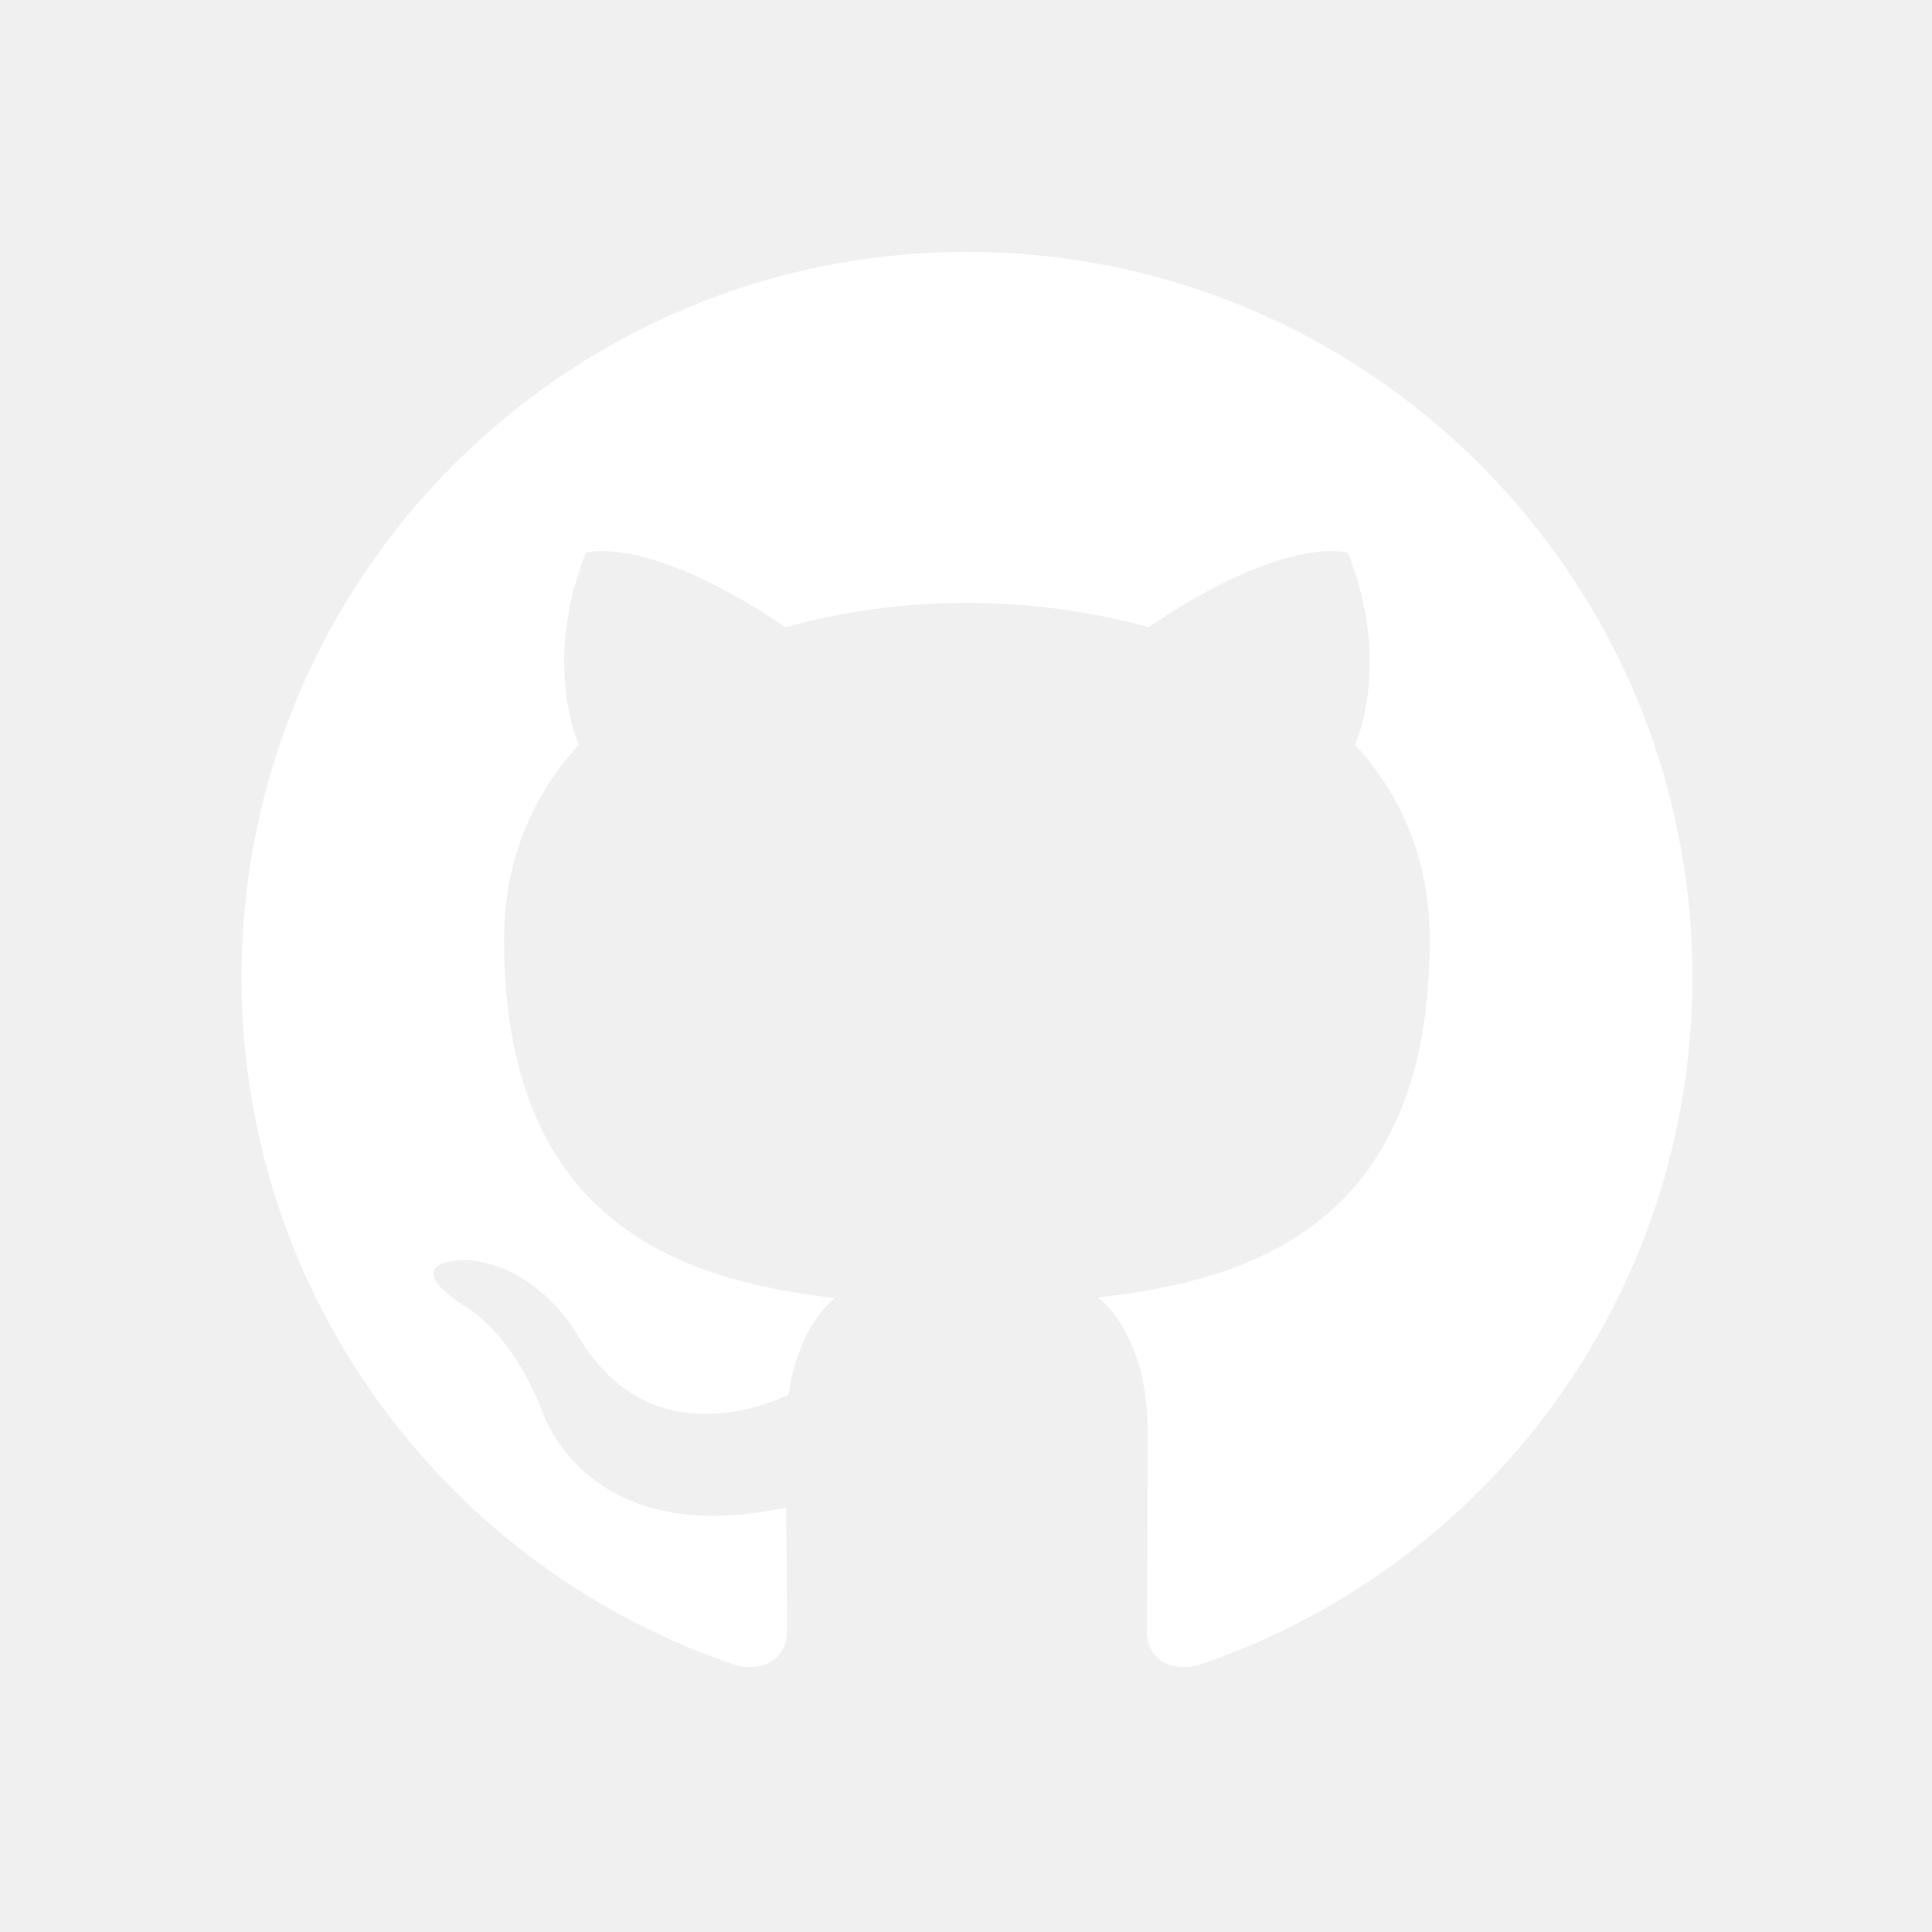
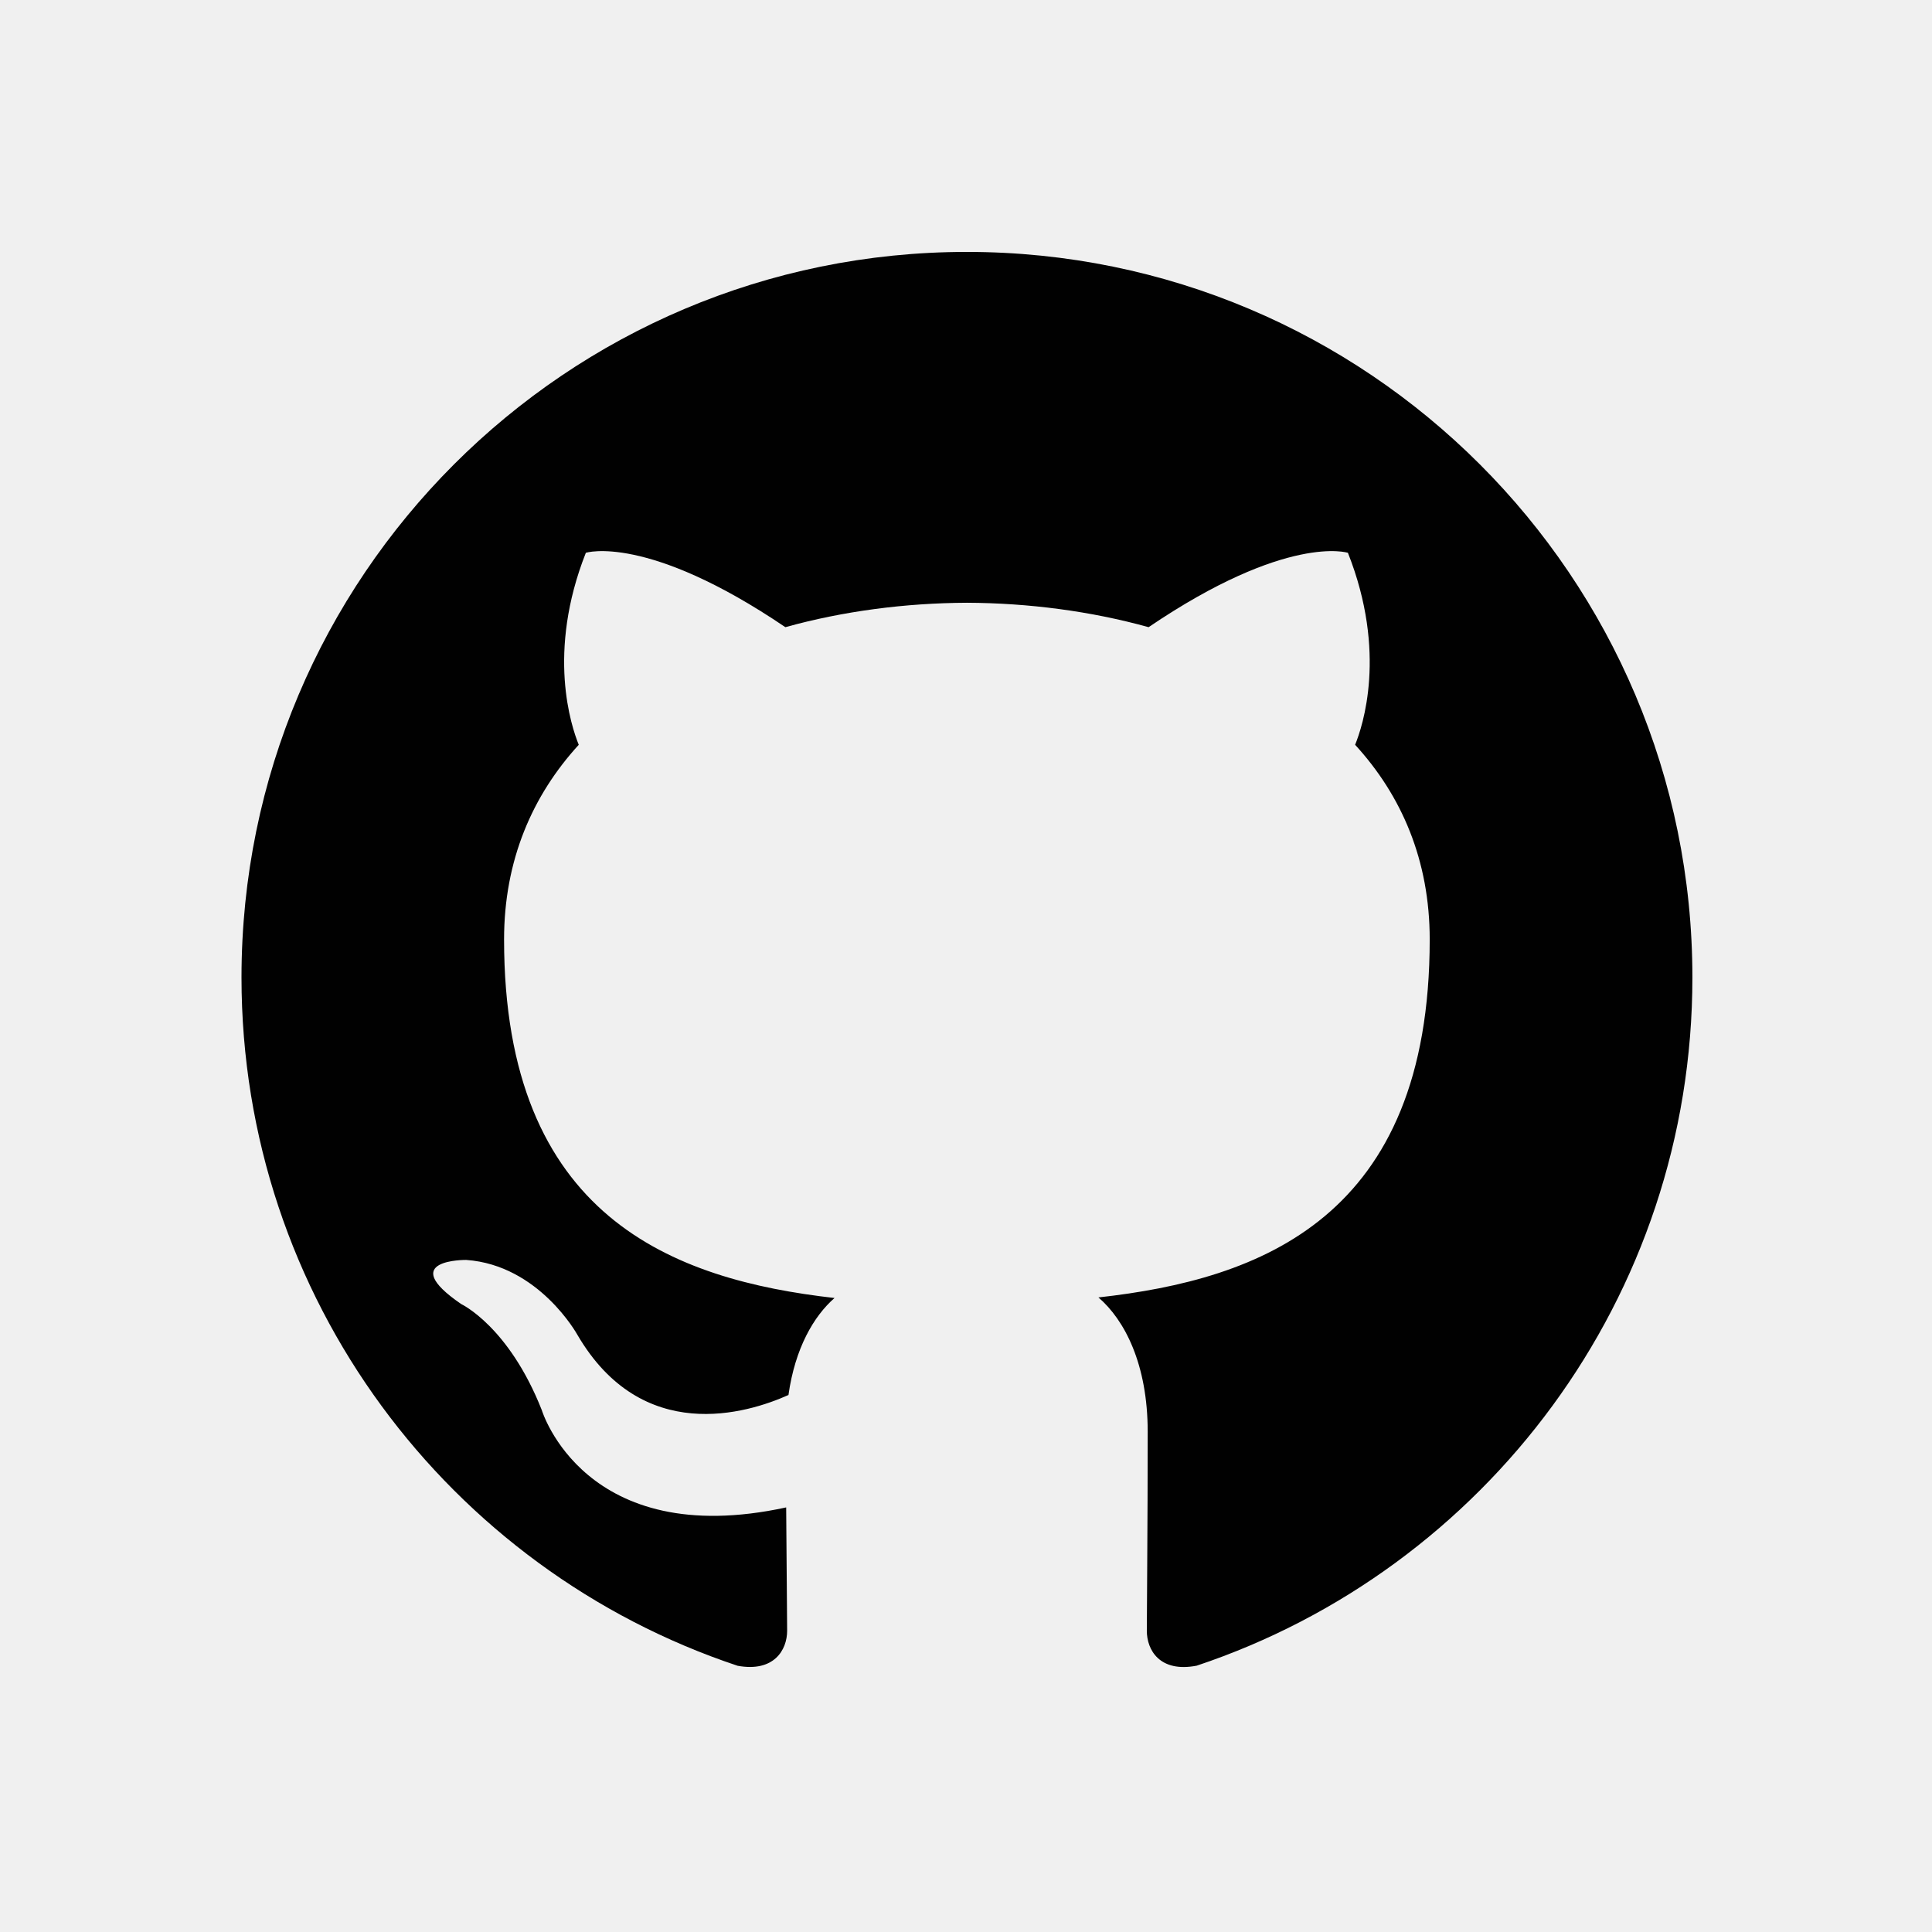
- <svg xmlns="http://www.w3.org/2000/svg" width="64" height="64" clip-rule="evenodd">
-   <g>
-     <rect fill="none" id="canvas_background" height="402" width="582" y="-1" x="-1" />
-   </g>
-   <g>
-     <rect fill="none" height="800" width="1280" y="-192" x="0" id="Icons" />
-     <g id="Icons1">
-       <g id="Strike" />
-       <g id="H1" />
-       <g id="H2" />
-       <g id="H3" />
-       <g id="list-ul" />
-       <g id="hamburger-1" />
-       <g id="hamburger-2" />
-       <g id="list-ol" />
-       <g id="list-task" />
-       <g id="trash" />
-       <g id="vertical-menu" />
-       <g id="horizontal-menu" />
-       <g id="sidebar-2" />
-       <g id="Pen" />
-       <g id="Pen1" />
-       <g id="clock" />
-       <g id="external-link" />
-       <g id="hr" />
-       <g id="info" />
-       <g id="warning" />
-       <g id="plus-circle" />
-       <g id="minus-circle" />
-       <g id="vue" />
-       <g id="cog" />
-       <path fill="#ffffff" d="m32.029,8.345c-13.27,0 -24.029,10.759 -24.029,24.033c0,10.617 6.885,19.624 16.435,22.803c1.202,0.22 1.64,-0.522 1.64,-1.16c0,-0.569 -0.02,-2.081 -0.032,-4.086c-6.685,1.452 -8.095,-3.222 -8.095,-3.222c-1.093,-2.775 -2.669,-3.514 -2.669,-3.514c-2.182,-1.492 0.165,-1.462 0.165,-1.462c2.412,0.171 3.681,2.477 3.681,2.477c2.144,3.672 5.625,2.611 6.994,1.997c0.219,-1.553 0.838,-2.612 1.526,-3.213c-5.336,-0.606 -10.947,-2.669 -10.947,-11.877c0,-2.623 0.937,-4.769 2.474,-6.449c-0.247,-0.608 -1.072,-3.051 0.235,-6.36c0,0 2.018,-0.646 6.609,2.464c1.917,-0.533 3.973,-0.8 6.016,-0.809c2.041,0.009 4.097,0.276 6.017,0.809c4.588,-3.11 6.602,-2.464 6.602,-2.464c1.311,3.309 0.486,5.752 0.239,6.36c1.54,1.68 2.471,3.826 2.471,6.449c0,9.232 -5.62,11.263 -10.974,11.858c0.864,0.742 1.632,2.208 1.632,4.451c0,3.212 -0.029,5.804 -0.029,6.591c0,0.644 0.432,1.392 1.652,1.157c9.542,-3.185 16.421,-12.186 16.421,-22.8c0,-13.274 -10.76,-24.033 -24.034,-24.033" id="github" />
-       <g id="logo" />
-       <g id="eye-slash" />
-       <g id="eye" />
-       <g id="toggle-off" />
-       <g id="shredder" />
-       <g id="spinner--loading--dots-" />
-       <g id="react" />
-     </g>
+ <svg xmlns="http://www.w3.org/2000/svg" width="100%" height="100%" viewBox="0 0 64 64" version="1.1" xml:space="preserve" style="fill-rule:evenodd;clip-rule:evenodd;stroke-linejoin:round;stroke-miterlimit:2;">
+   <rect id="Icons" x="0" y="-192" width="1280" height="800" style="fill:none;" />
+   <g id="Icons1">
+     <g id="Strike" />
+     <g id="H1" />
+     <g id="H2" />
+     <g id="H3" />
+     <g id="list-ul" />
+     <g id="hamburger-1" />
+     <g id="hamburger-2" />
+     <g id="list-ol" />
+     <g id="list-task" />
+     <g id="trash" />
+     <g id="vertical-menu" />
+     <g id="horizontal-menu" />
+     <g id="sidebar-2" />
+     <g id="Pen" />
+     <g id="Pen1" />
+     <g id="clock" />
+     <g id="external-link" />
+     <g id="hr" />
+     <g id="info" />
+     <g id="warning" />
+     <g id="plus-circle" />
+     <g id="minus-circle" />
+     <g id="vue" />
+     <g id="cog" />
+     <path id="github" d="M32.029,8.345c-13.27,0 -24.029,10.759 -24.029,24.033c0,10.617 6.885,19.624 16.435,22.803c1.202,0.22 1.64,-0.522 1.64,-1.16c0,-0.569 -0.02,-2.081 -0.032,-4.086c-6.685,1.452 -8.095,-3.222 -8.095,-3.222c-1.093,-2.775 -2.669,-3.514 -2.669,-3.514c-2.182,-1.492 0.165,-1.462 0.165,-1.462c2.412,0.171 3.681,2.477 3.681,2.477c2.144,3.672 5.625,2.611 6.994,1.997c0.219,-1.553 0.838,-2.612 1.526,-3.213c-5.336,-0.606 -10.947,-2.669 -10.947,-11.877c0,-2.623 0.937,-4.769 2.474,-6.449c-0.247,-0.608 -1.072,-3.051 0.235,-6.36c0,0 2.018,-0.646 6.609,2.464c1.917,-0.533 3.973,-0.8 6.016,-0.809c2.041,0.009 4.097,0.276 6.017,0.809c4.588,-3.11 6.602,-2.464 6.602,-2.464c1.311,3.309 0.486,5.752 0.239,6.36c1.54,1.68 2.471,3.826 2.471,6.449c0,9.232 -5.62,11.263 -10.974,11.858c0.864,0.742 1.632,2.208 1.632,4.451c0,3.212 -0.029,5.804 -0.029,6.591c0,0.644 0.432,1.392 1.652,1.157c9.542,-3.185 16.421,-12.186 16.421,-22.8c0,-13.274 -10.76,-24.033 -24.034,-24.033" style="fill:#010101;" />
+     <g id="logo" />
+     <g id="eye-slash" />
+     <g id="eye" />
+     <g id="toggle-off" />
+     <g id="shredder" />
+     <g id="spinner--loading--dots-" />
+     <g id="react" />
  </g>
</svg>
